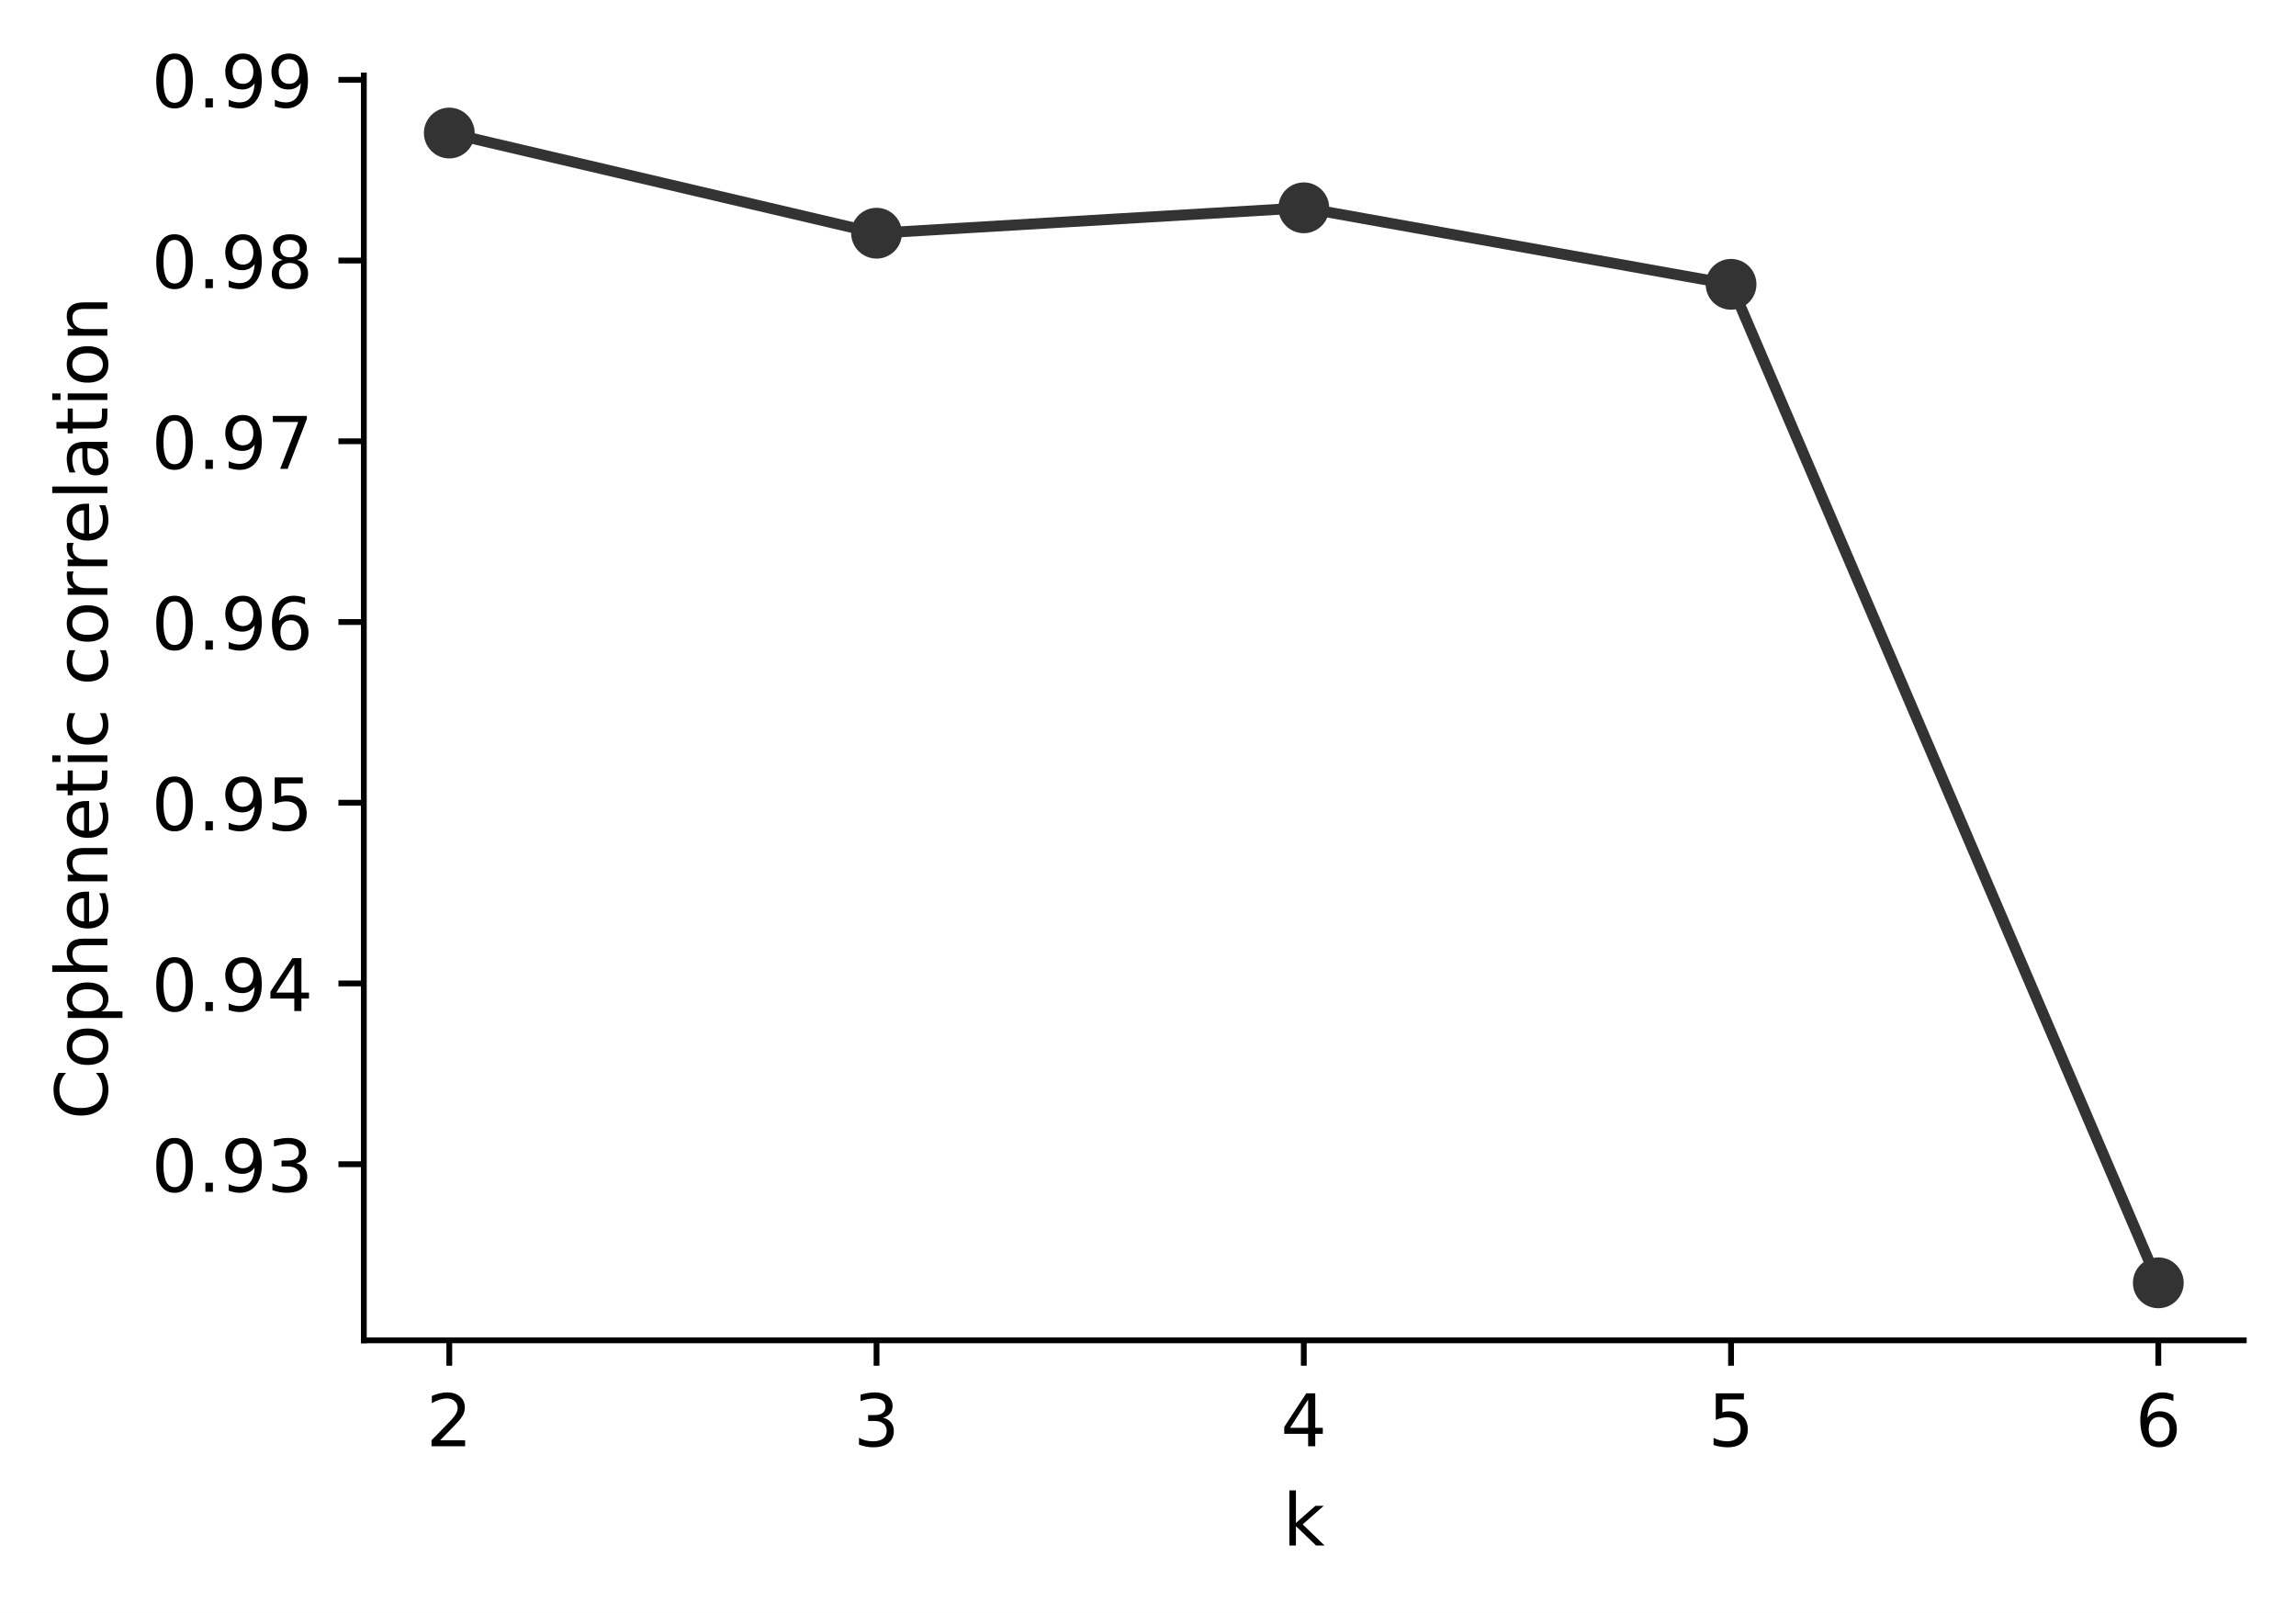
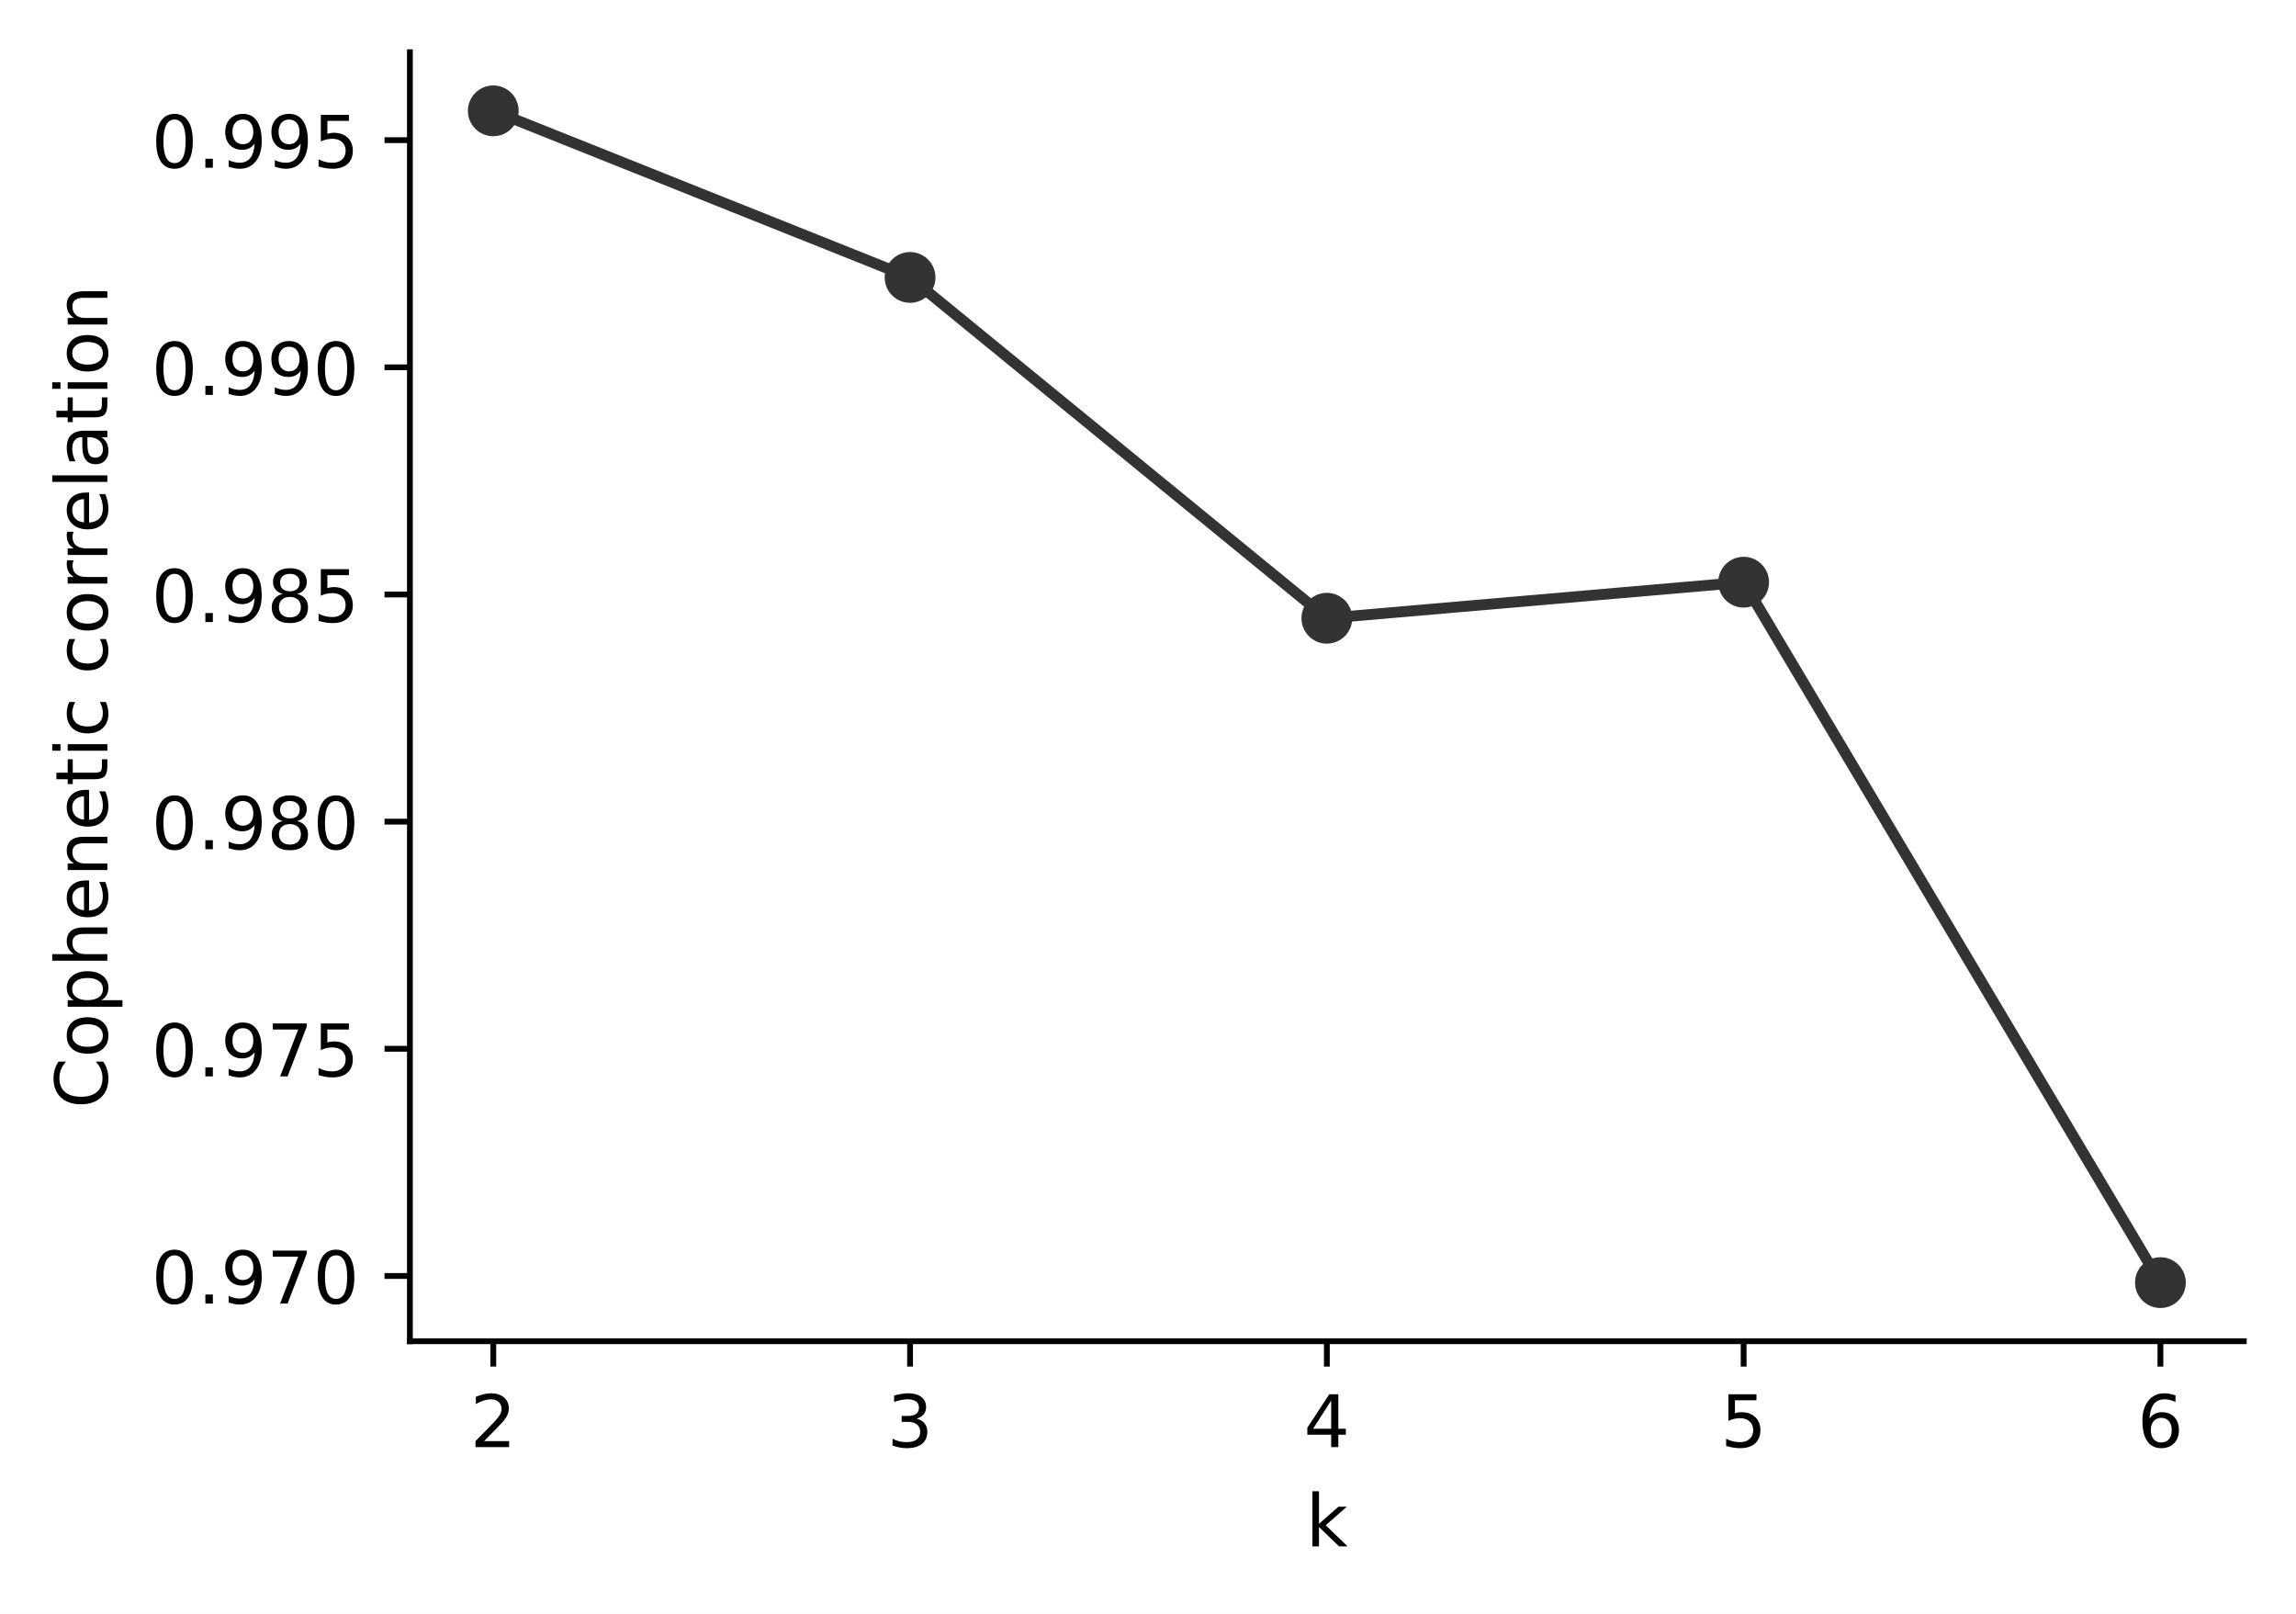
- <svg xmlns="http://www.w3.org/2000/svg" xmlns:xlink="http://www.w3.org/1999/xlink" width="316.434pt" height="222.246pt" viewBox="0 0 316.434 222.246" version="1.1">
+ <svg xmlns="http://www.w3.org/2000/svg" xmlns:xlink="http://www.w3.org/1999/xlink" width="316.496pt" height="222.396pt" viewBox="0 0 316.496 222.396" version="1.1">
  <defs>
    <style type="text/css">*{stroke-linejoin: round; stroke-linecap: butt}</style>
  </defs>
  <g id="figure_1">
    <g id="patch_1">
-       <path d="M 0 222.246  L 316.434 222.246  L 316.434 0  L 0 0  z " style="fill: #ffffff" />
+       <path d="M 0 222.396  L 316.496 222.396  L 316.496 0  L 0 0  z " style="fill: #ffffff" />
    </g>
    <g id="axes_1">
      <g id="patch_2">
-         <path d="M 50.144 184.69  L 309.234 184.69  L 309.234 10.409  L 50.144 10.409  z " style="fill: #ffffff" />
+         <path d="M 56.506 184.84  L 309.296 184.84  L 309.296 7.2  L 56.506 7.2  z " style="fill: #ffffff" />
      </g>
      <g id="matplotlib.axis_1">
        <g id="xtick_1">
          <g id="line2d_1">
            <defs>
-               <path id="m4fc984ca4c" d="M 0 0  L 0 3.5  " style="stroke: #000000; stroke-width: 0.8" />
-             </defs>
-             <g>
-               <use xlink:href="#m4fc984ca4c" x="61.921" y="184.69" style="stroke: #000000; stroke-width: 0.8" />
+               <path id="mc4c7d9a719" d="M 0 0  L 0 3.5  " style="stroke: #000000; stroke-width: 0.8" />
+             </defs>
+             <g>
+               <use xlink:href="#mc4c7d9a719" x="67.997" y="184.84" style="stroke: #000000; stroke-width: 0.8" />
            </g>
          </g>
          <g id="text_1">
-             <g transform="translate(58.73932 199.2883) scale(0.1 -0.1)">
+             <g transform="translate(64.81546 199.4384) scale(0.1 -0.1)">
              <defs>
                <path id="DejaVuSans-32" d="M 1228 531  L 3431 531  L 3431 0  L 469 0  L 469 531  Q 828 903 1448 1529  Q 2069 2156 2228 2338  Q 2531 2678 2651 2914  Q 2772 3150 2772 3378  Q 2772 3750 2511 3984  Q 2250 4219 1831 4219  Q 1534 4219 1204 4116  Q 875 4013 500 3803  L 500 4441  Q 881 4594 1212 4672  Q 1544 4750 1819 4750  Q 2544 4750 2975 4387  Q 3406 4025 3406 3419  Q 3406 3131 3298 2873  Q 3191 2616 2906 2266  Q 2828 2175 2409 1742  Q 1991 1309 1228 531  z " transform="scale(0.015625)" />
              </defs>
              <use xlink:href="#DejaVuSans-32" />
            </g>
          </g>
        </g>
        <g id="xtick_2">
          <g id="line2d_2">
            <g>
-               <use xlink:href="#m4fc984ca4c" x="120.805" y="184.69" style="stroke: #000000; stroke-width: 0.8" />
+               <use xlink:href="#mc4c7d9a719" x="125.449" y="184.84" style="stroke: #000000; stroke-width: 0.8" />
            </g>
          </g>
          <g id="text_2">
-             <g transform="translate(117.6234 199.2883) scale(0.1 -0.1)">
+             <g transform="translate(122.2677 199.4384) scale(0.1 -0.1)">
              <defs>
                <path id="DejaVuSans-33" d="M 2597 2516  Q 3050 2419 3304 2112  Q 3559 1806 3559 1356  Q 3559 666 3084 287  Q 2609 -91 1734 -91  Q 1441 -91 1130 -33  Q 819 25 488 141  L 488 750  Q 750 597 1062 519  Q 1375 441 1716 441  Q 2309 441 2620 675  Q 2931 909 2931 1356  Q 2931 1769 2642 2001  Q 2353 2234 1838 2234  L 1294 2234  L 1294 2753  L 1863 2753  Q 2328 2753 2575 2939  Q 2822 3125 2822 3475  Q 2822 3834 2567 4026  Q 2313 4219 1838 4219  Q 1578 4219 1281 4162  Q 984 4106 628 3988  L 628 4550  Q 988 4650 1302 4700  Q 1616 4750 1894 4750  Q 2613 4750 3031 4423  Q 3450 4097 3450 3541  Q 3450 3153 3228 2886  Q 3006 2619 2597 2516  z " transform="scale(0.015625)" />
              </defs>
              <use xlink:href="#DejaVuSans-33" />
            </g>
          </g>
        </g>
        <g id="xtick_3">
          <g id="line2d_3">
            <g>
-               <use xlink:href="#m4fc984ca4c" x="179.689" y="184.69" style="stroke: #000000; stroke-width: 0.8" />
+               <use xlink:href="#mc4c7d9a719" x="182.901" y="184.84" style="stroke: #000000; stroke-width: 0.8" />
            </g>
          </g>
          <g id="text_3">
-             <g transform="translate(176.5075 199.2883) scale(0.1 -0.1)">
+             <g transform="translate(179.72 199.4384) scale(0.1 -0.1)">
              <defs>
                <path id="DejaVuSans-34" d="M 2419 4116  L 825 1625  L 2419 1625  L 2419 4116  z M 2253 4666  L 3047 4666  L 3047 1625  L 3713 1625  L 3713 1100  L 3047 1100  L 3047 0  L 2419 0  L 2419 1100  L 313 1100  L 313 1709  L 2253 4666  z " transform="scale(0.015625)" />
              </defs>
              <use xlink:href="#DejaVuSans-34" />
            </g>
          </g>
        </g>
        <g id="xtick_4">
          <g id="line2d_4">
            <g>
-               <use xlink:href="#m4fc984ca4c" x="238.573" y="184.69" style="stroke: #000000; stroke-width: 0.8" />
+               <use xlink:href="#mc4c7d9a719" x="240.354" y="184.84" style="stroke: #000000; stroke-width: 0.8" />
            </g>
          </g>
          <g id="text_4">
-             <g transform="translate(235.3916 199.2883) scale(0.1 -0.1)">
+             <g transform="translate(237.1723 199.4384) scale(0.1 -0.1)">
              <defs>
                <path id="DejaVuSans-35" d="M 691 4666  L 3169 4666  L 3169 4134  L 1269 4134  L 1269 2991  Q 1406 3038 1543 3061  Q 1681 3084 1819 3084  Q 2600 3084 3056 2656  Q 3513 2228 3513 1497  Q 3513 744 3044 326  Q 2575 -91 1722 -91  Q 1428 -91 1123 -41  Q 819 9 494 109  L 494 744  Q 775 591 1075 516  Q 1375 441 1709 441  Q 2250 441 2565 725  Q 2881 1009 2881 1497  Q 2881 1984 2565 2268  Q 2250 2553 1709 2553  Q 1456 2553 1204 2497  Q 953 2441 691 2322  L 691 4666  z " transform="scale(0.015625)" />
              </defs>
              <use xlink:href="#DejaVuSans-35" />
            </g>
          </g>
        </g>
        <g id="xtick_5">
          <g id="line2d_5">
            <g>
-               <use xlink:href="#m4fc984ca4c" x="297.457" y="184.69" style="stroke: #000000; stroke-width: 0.8" />
+               <use xlink:href="#mc4c7d9a719" x="297.806" y="184.84" style="stroke: #000000; stroke-width: 0.8" />
            </g>
          </g>
          <g id="text_5">
-             <g transform="translate(294.2757 199.2883) scale(0.1 -0.1)">
+             <g transform="translate(294.6245 199.4384) scale(0.1 -0.1)">
              <defs>
                <path id="DejaVuSans-36" d="M 2113 2584  Q 1688 2584 1439 2293  Q 1191 2003 1191 1497  Q 1191 994 1439 701  Q 1688 409 2113 409  Q 2538 409 2786 701  Q 3034 994 3034 1497  Q 3034 2003 2786 2293  Q 2538 2584 2113 2584  z M 3366 4563  L 3366 3988  Q 3128 4100 2886 4159  Q 2644 4219 2406 4219  Q 1781 4219 1451 3797  Q 1122 3375 1075 2522  Q 1259 2794 1537 2939  Q 1816 3084 2150 3084  Q 2853 3084 3261 2657  Q 3669 2231 3669 1497  Q 3669 778 3244 343  Q 2819 -91 2113 -91  Q 1303 -91 875 529  Q 447 1150 447 2328  Q 447 3434 972 4092  Q 1497 4750 2381 4750  Q 2619 4750 2861 4703  Q 3103 4656 3366 4563  z " transform="scale(0.015625)" />
              </defs>
              <use xlink:href="#DejaVuSans-36" />
            </g>
          </g>
        </g>
        <g id="text_6">
-           <g transform="translate(176.7934 212.9664) scale(0.1 -0.1)">
+           <g transform="translate(180.0059 213.1166) scale(0.1 -0.1)">
            <defs>
              <path id="DejaVuSans-6b" d="M 581 4863  L 1159 4863  L 1159 1991  L 2875 3500  L 3609 3500  L 1753 1863  L 3688 0  L 2938 0  L 1159 1709  L 1159 0  L 581 0  L 581 4863  z " transform="scale(0.015625)" />
            </defs>
            <use xlink:href="#DejaVuSans-6b" />
          </g>
        </g>
      </g>
      <g id="matplotlib.axis_2">
        <g id="ytick_1">
          <g id="line2d_6">
            <defs>
-               <path id="m936ed42501" d="M 0 0  L -3.5 0  " style="stroke: #000000; stroke-width: 0.8" />
-             </defs>
-             <g>
-               <use xlink:href="#m936ed42501" x="50.144" y="160.421" style="stroke: #000000; stroke-width: 0.8" />
+               <path id="maccb54e8cd" d="M 0 0  L -3.5 0  " style="stroke: #000000; stroke-width: 0.8" />
+             </defs>
+             <g>
+               <use xlink:href="#maccb54e8cd" x="56.506" y="175.846" style="stroke: #000000; stroke-width: 0.8" />
            </g>
          </g>
          <g id="text_7">
-             <g transform="translate(20.87813 164.2203) scale(0.1 -0.1)">
+             <g transform="translate(20.87813 179.6453) scale(0.1 -0.1)">
              <defs>
                <path id="DejaVuSans-30" d="M 2034 4250  Q 1547 4250 1301 3770  Q 1056 3291 1056 2328  Q 1056 1369 1301 889  Q 1547 409 2034 409  Q 2525 409 2770 889  Q 3016 1369 3016 2328  Q 3016 3291 2770 3770  Q 2525 4250 2034 4250  z M 2034 4750  Q 2819 4750 3233 4129  Q 3647 3509 3647 2328  Q 3647 1150 3233 529  Q 2819 -91 2034 -91  Q 1250 -91 836 529  Q 422 1150 422 2328  Q 422 3509 836 4129  Q 1250 4750 2034 4750  z " transform="scale(0.015625)" />
                <path id="DejaVuSans-2e" d="M 684 794  L 1344 794  L 1344 0  L 684 0  L 684 794  z " transform="scale(0.015625)" />
                <path id="DejaVuSans-39" d="M 703 97  L 703 672  Q 941 559 1184 500  Q 1428 441 1663 441  Q 2288 441 2617 861  Q 2947 1281 2994 2138  Q 2813 1869 2534 1725  Q 2256 1581 1919 1581  Q 1219 1581 811 2004  Q 403 2428 403 3163  Q 403 3881 828 4315  Q 1253 4750 1959 4750  Q 2769 4750 3195 4129  Q 3622 3509 3622 2328  Q 3622 1225 3098 567  Q 2575 -91 1691 -91  Q 1453 -91 1209 -44  Q 966 3 703 97  z M 1959 2075  Q 2384 2075 2632 2365  Q 2881 2656 2881 3163  Q 2881 3666 2632 3958  Q 2384 4250 1959 4250  Q 1534 4250 1286 3958  Q 1038 3666 1038 3163  Q 1038 2656 1286 2365  Q 1534 2075 1959 2075  z " transform="scale(0.015625)" />
-               </defs>
-               <use xlink:href="#DejaVuSans-30" />
-               <use xlink:href="#DejaVuSans-2e" transform="translate(63.62305 0)" />
-               <use xlink:href="#DejaVuSans-39" transform="translate(95.41016 0)" />
-               <use xlink:href="#DejaVuSans-33" transform="translate(159.0332 0)" />
+                 <path id="DejaVuSans-37" d="M 525 4666  L 3525 4666  L 3525 4397  L 1831 0  L 1172 0  L 2766 4134  L 525 4134  L 525 4666  z " transform="scale(0.015625)" />
+               </defs>
+               <use xlink:href="#DejaVuSans-30" />
+               <use xlink:href="#DejaVuSans-2e" transform="translate(63.62305 0)" />
+               <use xlink:href="#DejaVuSans-39" transform="translate(95.41016 0)" />
+               <use xlink:href="#DejaVuSans-37" transform="translate(159.0332 0)" />
+               <use xlink:href="#DejaVuSans-30" transform="translate(222.6562 0)" />
            </g>
          </g>
        </g>
        <g id="ytick_2">
          <g id="line2d_7">
            <g>
-               <use xlink:href="#m936ed42501" x="50.144" y="135.517" style="stroke: #000000; stroke-width: 0.8" />
+               <use xlink:href="#maccb54e8cd" x="56.506" y="144.54" style="stroke: #000000; stroke-width: 0.8" />
            </g>
          </g>
          <g id="text_8">
-             <g transform="translate(20.87813 139.3166) scale(0.1 -0.1)">
-               <use xlink:href="#DejaVuSans-30" />
-               <use xlink:href="#DejaVuSans-2e" transform="translate(63.62305 0)" />
-               <use xlink:href="#DejaVuSans-39" transform="translate(95.41016 0)" />
-               <use xlink:href="#DejaVuSans-34" transform="translate(159.0332 0)" />
+             <g transform="translate(20.87813 148.3394) scale(0.1 -0.1)">
+               <use xlink:href="#DejaVuSans-30" />
+               <use xlink:href="#DejaVuSans-2e" transform="translate(63.62305 0)" />
+               <use xlink:href="#DejaVuSans-39" transform="translate(95.41016 0)" />
+               <use xlink:href="#DejaVuSans-37" transform="translate(159.0332 0)" />
+               <use xlink:href="#DejaVuSans-35" transform="translate(222.6562 0)" />
            </g>
          </g>
        </g>
        <g id="ytick_3">
          <g id="line2d_8">
            <g>
-               <use xlink:href="#m936ed42501" x="50.144" y="110.614" style="stroke: #000000; stroke-width: 0.8" />
+               <use xlink:href="#maccb54e8cd" x="56.506" y="113.234" style="stroke: #000000; stroke-width: 0.8" />
            </g>
          </g>
          <g id="text_9">
-             <g transform="translate(20.87813 114.413) scale(0.1 -0.1)">
-               <use xlink:href="#DejaVuSans-30" />
-               <use xlink:href="#DejaVuSans-2e" transform="translate(63.62305 0)" />
-               <use xlink:href="#DejaVuSans-39" transform="translate(95.41016 0)" />
-               <use xlink:href="#DejaVuSans-35" transform="translate(159.0332 0)" />
+             <g transform="translate(20.87813 117.0336) scale(0.1 -0.1)">
+               <defs>
+                 <path id="DejaVuSans-38" d="M 2034 2216  Q 1584 2216 1326 1975  Q 1069 1734 1069 1313  Q 1069 891 1326 650  Q 1584 409 2034 409  Q 2484 409 2743 651  Q 3003 894 3003 1313  Q 3003 1734 2745 1975  Q 2488 2216 2034 2216  z M 1403 2484  Q 997 2584 770 2862  Q 544 3141 544 3541  Q 544 4100 942 4425  Q 1341 4750 2034 4750  Q 2731 4750 3128 4425  Q 3525 4100 3525 3541  Q 3525 3141 3298 2862  Q 3072 2584 2669 2484  Q 3125 2378 3379 2068  Q 3634 1759 3634 1313  Q 3634 634 3220 271  Q 2806 -91 2034 -91  Q 1263 -91 848 271  Q 434 634 434 1313  Q 434 1759 690 2068  Q 947 2378 1403 2484  z M 1172 3481  Q 1172 3119 1398 2916  Q 1625 2713 2034 2713  Q 2441 2713 2670 2916  Q 2900 3119 2900 3481  Q 2900 3844 2670 4047  Q 2441 4250 2034 4250  Q 1625 4250 1398 4047  Q 1172 3844 1172 3481  z " transform="scale(0.015625)" />
+               </defs>
+               <use xlink:href="#DejaVuSans-30" />
+               <use xlink:href="#DejaVuSans-2e" transform="translate(63.62305 0)" />
+               <use xlink:href="#DejaVuSans-39" transform="translate(95.41016 0)" />
+               <use xlink:href="#DejaVuSans-38" transform="translate(159.0332 0)" />
+               <use xlink:href="#DejaVuSans-30" transform="translate(222.6562 0)" />
            </g>
          </g>
        </g>
        <g id="ytick_4">
          <g id="line2d_9">
            <g>
-               <use xlink:href="#m936ed42501" x="50.144" y="85.71" style="stroke: #000000; stroke-width: 0.8" />
+               <use xlink:href="#maccb54e8cd" x="56.506" y="81.929" style="stroke: #000000; stroke-width: 0.8" />
            </g>
          </g>
          <g id="text_10">
-             <g transform="translate(20.87813 89.50936) scale(0.1 -0.1)">
-               <use xlink:href="#DejaVuSans-30" />
-               <use xlink:href="#DejaVuSans-2e" transform="translate(63.62305 0)" />
-               <use xlink:href="#DejaVuSans-39" transform="translate(95.41016 0)" />
-               <use xlink:href="#DejaVuSans-36" transform="translate(159.0332 0)" />
+             <g transform="translate(20.87813 85.72773) scale(0.1 -0.1)">
+               <use xlink:href="#DejaVuSans-30" />
+               <use xlink:href="#DejaVuSans-2e" transform="translate(63.62305 0)" />
+               <use xlink:href="#DejaVuSans-39" transform="translate(95.41016 0)" />
+               <use xlink:href="#DejaVuSans-38" transform="translate(159.0332 0)" />
+               <use xlink:href="#DejaVuSans-35" transform="translate(222.6562 0)" />
            </g>
          </g>
        </g>
        <g id="ytick_5">
          <g id="line2d_10">
            <g>
-               <use xlink:href="#m936ed42501" x="50.144" y="60.806" style="stroke: #000000; stroke-width: 0.8" />
+               <use xlink:href="#maccb54e8cd" x="56.506" y="50.623" style="stroke: #000000; stroke-width: 0.8" />
            </g>
          </g>
          <g id="text_11">
-             <g transform="translate(20.87813 64.60572) scale(0.1 -0.1)">
-               <defs>
-                 <path id="DejaVuSans-37" d="M 525 4666  L 3525 4666  L 3525 4397  L 1831 0  L 1172 0  L 2766 4134  L 525 4134  L 525 4666  z " transform="scale(0.015625)" />
-               </defs>
-               <use xlink:href="#DejaVuSans-30" />
-               <use xlink:href="#DejaVuSans-2e" transform="translate(63.62305 0)" />
-               <use xlink:href="#DejaVuSans-39" transform="translate(95.41016 0)" />
-               <use xlink:href="#DejaVuSans-37" transform="translate(159.0332 0)" />
+             <g transform="translate(20.87813 54.42188) scale(0.1 -0.1)">
+               <use xlink:href="#DejaVuSans-30" />
+               <use xlink:href="#DejaVuSans-2e" transform="translate(63.62305 0)" />
+               <use xlink:href="#DejaVuSans-39" transform="translate(95.41016 0)" />
+               <use xlink:href="#DejaVuSans-39" transform="translate(159.0332 0)" />
+               <use xlink:href="#DejaVuSans-30" transform="translate(222.6562 0)" />
            </g>
          </g>
        </g>
        <g id="ytick_6">
          <g id="line2d_11">
            <g>
-               <use xlink:href="#m936ed42501" x="50.144" y="35.903" style="stroke: #000000; stroke-width: 0.8" />
+               <use xlink:href="#maccb54e8cd" x="56.506" y="19.317" style="stroke: #000000; stroke-width: 0.8" />
            </g>
          </g>
          <g id="text_12">
-             <g transform="translate(20.87813 39.70208) scale(0.1 -0.1)">
-               <defs>
-                 <path id="DejaVuSans-38" d="M 2034 2216  Q 1584 2216 1326 1975  Q 1069 1734 1069 1313  Q 1069 891 1326 650  Q 1584 409 2034 409  Q 2484 409 2743 651  Q 3003 894 3003 1313  Q 3003 1734 2745 1975  Q 2488 2216 2034 2216  z M 1403 2484  Q 997 2584 770 2862  Q 544 3141 544 3541  Q 544 4100 942 4425  Q 1341 4750 2034 4750  Q 2731 4750 3128 4425  Q 3525 4100 3525 3541  Q 3525 3141 3298 2862  Q 3072 2584 2669 2484  Q 3125 2378 3379 2068  Q 3634 1759 3634 1313  Q 3634 634 3220 271  Q 2806 -91 2034 -91  Q 1263 -91 848 271  Q 434 634 434 1313  Q 434 1759 690 2068  Q 947 2378 1403 2484  z M 1172 3481  Q 1172 3119 1398 2916  Q 1625 2713 2034 2713  Q 2441 2713 2670 2916  Q 2900 3119 2900 3481  Q 2900 3844 2670 4047  Q 2441 4250 2034 4250  Q 1625 4250 1398 4047  Q 1172 3844 1172 3481  z " transform="scale(0.015625)" />
-               </defs>
-               <use xlink:href="#DejaVuSans-30" />
-               <use xlink:href="#DejaVuSans-2e" transform="translate(63.62305 0)" />
-               <use xlink:href="#DejaVuSans-39" transform="translate(95.41016 0)" />
-               <use xlink:href="#DejaVuSans-38" transform="translate(159.0332 0)" />
-             </g>
-           </g>
-         </g>
-         <g id="ytick_7">
-           <g id="line2d_12">
-             <g>
-               <use xlink:href="#m936ed42501" x="50.144" y="10.999" style="stroke: #000000; stroke-width: 0.8" />
-             </g>
-           </g>
-           <g id="text_13">
-             <g transform="translate(20.87813 14.79844) scale(0.1 -0.1)">
+             <g transform="translate(20.87813 23.11604) scale(0.1 -0.1)">
              <use xlink:href="#DejaVuSans-30" />
              <use xlink:href="#DejaVuSans-2e" transform="translate(63.62305 0)" />
              <use xlink:href="#DejaVuSans-39" transform="translate(95.41016 0)" />
              <use xlink:href="#DejaVuSans-39" transform="translate(159.0332 0)" />
-             </g>
-           </g>
-         </g>
-         <g id="text_14">
-           <g transform="translate(14.79844 154.279) rotate(-90) scale(0.1 -0.1)">
+               <use xlink:href="#DejaVuSans-35" transform="translate(222.6562 0)" />
+             </g>
+           </g>
+         </g>
+         <g id="text_13">
+           <g transform="translate(14.79844 152.7497) rotate(-90) scale(0.1 -0.1)">
            <defs>
              <path id="DejaVuSans-43" d="M 4122 4306  L 4122 3641  Q 3803 3938 3442 4084  Q 3081 4231 2675 4231  Q 1875 4231 1450 3742  Q 1025 3253 1025 2328  Q 1025 1406 1450 917  Q 1875 428 2675 428  Q 3081 428 3442 575  Q 3803 722 4122 1019  L 4122 359  Q 3791 134 3420 21  Q 3050 -91 2638 -91  Q 1578 -91 968 557  Q 359 1206 359 2328  Q 359 3453 968 4101  Q 1578 4750 2638 4750  Q 3056 4750 3426 4639  Q 3797 4528 4122 4306  z " transform="scale(0.015625)" />
              <path id="DejaVuSans-6f" d="M 1959 3097  Q 1497 3097 1228 2736  Q 959 2375 959 1747  Q 959 1119 1226 758  Q 1494 397 1959 397  Q 2419 397 2687 759  Q 2956 1122 2956 1747  Q 2956 2369 2687 2733  Q 2419 3097 1959 3097  z M 1959 3584  Q 2709 3584 3137 3096  Q 3566 2609 3566 1747  Q 3566 888 3137 398  Q 2709 -91 1959 -91  Q 1206 -91 779 398  Q 353 888 353 1747  Q 353 2609 779 3096  Q 1206 3584 1959 3584  z " transform="scale(0.015625)" />
              <path id="DejaVuSans-70" d="M 1159 525  L 1159 -1331  L 581 -1331  L 581 3500  L 1159 3500  L 1159 2969  Q 1341 3281 1617 3432  Q 1894 3584 2278 3584  Q 2916 3584 3314 3078  Q 3713 2572 3713 1747  Q 3713 922 3314 415  Q 2916 -91 2278 -91  Q 1894 -91 1617 61  Q 1341 213 1159 525  z M 3116 1747  Q 3116 2381 2855 2742  Q 2594 3103 2138 3103  Q 1681 3103 1420 2742  Q 1159 2381 1159 1747  Q 1159 1113 1420 752  Q 1681 391 2138 391  Q 2594 391 2855 752  Q 3116 1113 3116 1747  z " transform="scale(0.015625)" />
              <path id="DejaVuSans-68" d="M 3513 2113  L 3513 0  L 2938 0  L 2938 2094  Q 2938 2591 2744 2837  Q 2550 3084 2163 3084  Q 1697 3084 1428 2787  Q 1159 2491 1159 1978  L 1159 0  L 581 0  L 581 4863  L 1159 4863  L 1159 2956  Q 1366 3272 1645 3428  Q 1925 3584 2291 3584  Q 2894 3584 3203 3211  Q 3513 2838 3513 2113  z " transform="scale(0.015625)" />
              <path id="DejaVuSans-65" d="M 3597 1894  L 3597 1613  L 953 1613  Q 991 1019 1311 708  Q 1631 397 2203 397  Q 2534 397 2845 478  Q 3156 559 3463 722  L 3463 178  Q 3153 47 2828 -22  Q 2503 -91 2169 -91  Q 1331 -91 842 396  Q 353 884 353 1716  Q 353 2575 817 3079  Q 1281 3584 2069 3584  Q 2775 3584 3186 3129  Q 3597 2675 3597 1894  z M 3022 2063  Q 3016 2534 2758 2815  Q 2500 3097 2075 3097  Q 1594 3097 1305 2825  Q 1016 2553 972 2059  L 3022 2063  z " transform="scale(0.015625)" />
              <path id="DejaVuSans-6e" d="M 3513 2113  L 3513 0  L 2938 0  L 2938 2094  Q 2938 2591 2744 2837  Q 2550 3084 2163 3084  Q 1697 3084 1428 2787  Q 1159 2491 1159 1978  L 1159 0  L 581 0  L 581 3500  L 1159 3500  L 1159 2956  Q 1366 3272 1645 3428  Q 1925 3584 2291 3584  Q 2894 3584 3203 3211  Q 3513 2838 3513 2113  z " transform="scale(0.015625)" />
              <path id="DejaVuSans-74" d="M 1172 4494  L 1172 3500  L 2356 3500  L 2356 3053  L 1172 3053  L 1172 1153  Q 1172 725 1289 603  Q 1406 481 1766 481  L 2356 481  L 2356 0  L 1766 0  Q 1100 0 847 248  Q 594 497 594 1153  L 594 3053  L 172 3053  L 172 3500  L 594 3500  L 594 4494  L 1172 4494  z " transform="scale(0.015625)" />
              <path id="DejaVuSans-69" d="M 603 3500  L 1178 3500  L 1178 0  L 603 0  L 603 3500  z M 603 4863  L 1178 4863  L 1178 4134  L 603 4134  L 603 4863  z " transform="scale(0.015625)" />
              <path id="DejaVuSans-63" d="M 3122 3366  L 3122 2828  Q 2878 2963 2633 3030  Q 2388 3097 2138 3097  Q 1578 3097 1268 2742  Q 959 2388 959 1747  Q 959 1106 1268 751  Q 1578 397 2138 397  Q 2388 397 2633 464  Q 2878 531 3122 666  L 3122 134  Q 2881 22 2623 -34  Q 2366 -91 2075 -91  Q 1284 -91 818 406  Q 353 903 353 1747  Q 353 2603 823 3093  Q 1294 3584 2113 3584  Q 2378 3584 2631 3529  Q 2884 3475 3122 3366  z " transform="scale(0.015625)" />
              <path id="DejaVuSans-20" transform="scale(0.015625)" />
              <path id="DejaVuSans-72" d="M 2631 2963  Q 2534 3019 2420 3045  Q 2306 3072 2169 3072  Q 1681 3072 1420 2755  Q 1159 2438 1159 1844  L 1159 0  L 581 0  L 581 3500  L 1159 3500  L 1159 2956  Q 1341 3275 1631 3429  Q 1922 3584 2338 3584  Q 2397 3584 2469 3576  Q 2541 3569 2628 3553  L 2631 2963  z " transform="scale(0.015625)" />
              <path id="DejaVuSans-6c" d="M 603 4863  L 1178 4863  L 1178 0  L 603 0  L 603 4863  z " transform="scale(0.015625)" />
              <path id="DejaVuSans-61" d="M 2194 1759  Q 1497 1759 1228 1600  Q 959 1441 959 1056  Q 959 750 1161 570  Q 1363 391 1709 391  Q 2188 391 2477 730  Q 2766 1069 2766 1631  L 2766 1759  L 2194 1759  z M 3341 1997  L 3341 0  L 2766 0  L 2766 531  Q 2569 213 2275 61  Q 1981 -91 1556 -91  Q 1019 -91 701 211  Q 384 513 384 1019  Q 384 1609 779 1909  Q 1175 2209 1959 2209  L 2766 2209  L 2766 2266  Q 2766 2663 2505 2880  Q 2244 3097 1772 3097  Q 1472 3097 1187 3025  Q 903 2953 641 2809  L 641 3341  Q 956 3463 1253 3523  Q 1550 3584 1831 3584  Q 2591 3584 2966 3190  Q 3341 2797 3341 1997  z " transform="scale(0.015625)" />
            </defs>
            <use xlink:href="#DejaVuSans-43" />
            <use xlink:href="#DejaVuSans-6f" transform="translate(69.82422 0)" />
            <use xlink:href="#DejaVuSans-70" transform="translate(131.0059 0)" />
            <use xlink:href="#DejaVuSans-68" transform="translate(194.4824 0)" />
            <use xlink:href="#DejaVuSans-65" transform="translate(257.8613 0)" />
            <use xlink:href="#DejaVuSans-6e" transform="translate(319.3848 0)" />
            <use xlink:href="#DejaVuSans-65" transform="translate(382.7637 0)" />
            <use xlink:href="#DejaVuSans-74" transform="translate(444.2871 0)" />
            <use xlink:href="#DejaVuSans-69" transform="translate(483.4961 0)" />
            <use xlink:href="#DejaVuSans-63" transform="translate(511.2793 0)" />
            <use xlink:href="#DejaVuSans-20" transform="translate(566.2598 0)" />
            <use xlink:href="#DejaVuSans-63" transform="translate(598.0469 0)" />
            <use xlink:href="#DejaVuSans-6f" transform="translate(653.0273 0)" />
            <use xlink:href="#DejaVuSans-72" transform="translate(714.209 0)" />
            <use xlink:href="#DejaVuSans-72" transform="translate(753.5723 0)" />
            <use xlink:href="#DejaVuSans-65" transform="translate(792.4355 0)" />
            <use xlink:href="#DejaVuSans-6c" transform="translate(853.959 0)" />
            <use xlink:href="#DejaVuSans-61" transform="translate(881.7422 0)" />
            <use xlink:href="#DejaVuSans-74" transform="translate(943.0215 0)" />
            <use xlink:href="#DejaVuSans-69" transform="translate(982.2305 0)" />
            <use xlink:href="#DejaVuSans-6f" transform="translate(1010.014 0)" />
            <use xlink:href="#DejaVuSans-6e" transform="translate(1071.195 0)" />
          </g>
        </g>
      </g>
-       <g id="line2d_13">
-         <path d="M 61.921 18.331  L 120.805 32.133  L 179.689 28.636  L 238.573 39.178  L 297.457 176.768  " clip-path="url(#p05c3c041b6)" style="fill: none; stroke: #333333; stroke-width: 1.5; stroke-linecap: square" />
+       <g id="line2d_12">
+         <path d="M 67.997 15.275  L 125.449 38.234  L 182.901 85.203  L 240.354 80.235  L 297.806 176.765  " clip-path="url(#p8d4653382a)" style="fill: none; stroke: #333333; stroke-width: 1.5; stroke-linecap: square" />
        <defs>
-           <path id="mb4e19a96bc" d="M 0 3  C 0.796 3 1.559 2.684 2.121 2.121  C 2.684 1.559 3 0.796 3 0  C 3 -0.796 2.684 -1.559 2.121 -2.121  C 1.559 -2.684 0.796 -3 0 -3  C -0.796 -3 -1.559 -2.684 -2.121 -2.121  C -2.684 -1.559 -3 -0.796 -3 0  C -3 0.796 -2.684 1.559 -2.121 2.121  C -1.559 2.684 -0.796 3 0 3  z " style="stroke: #333333" />
+           <path id="m4c5c53f14e" d="M 0 3  C 0.796 3 1.559 2.684 2.121 2.121  C 2.684 1.559 3 0.796 3 0  C 3 -0.796 2.684 -1.559 2.121 -2.121  C 1.559 -2.684 0.796 -3 0 -3  C -0.796 -3 -1.559 -2.684 -2.121 -2.121  C -2.684 -1.559 -3 -0.796 -3 0  C -3 0.796 -2.684 1.559 -2.121 2.121  C -1.559 2.684 -0.796 3 0 3  z " style="stroke: #333333" />
        </defs>
-         <g clip-path="url(#p05c3c041b6)">
-           <use xlink:href="#mb4e19a96bc" x="61.921" y="18.331" style="fill: #333333; stroke: #333333" />
-           <use xlink:href="#mb4e19a96bc" x="120.805" y="32.133" style="fill: #333333; stroke: #333333" />
-           <use xlink:href="#mb4e19a96bc" x="179.689" y="28.636" style="fill: #333333; stroke: #333333" />
-           <use xlink:href="#mb4e19a96bc" x="238.573" y="39.178" style="fill: #333333; stroke: #333333" />
-           <use xlink:href="#mb4e19a96bc" x="297.457" y="176.768" style="fill: #333333; stroke: #333333" />
+         <g clip-path="url(#p8d4653382a)">
+           <use xlink:href="#m4c5c53f14e" x="67.997" y="15.275" style="fill: #333333; stroke: #333333" />
+           <use xlink:href="#m4c5c53f14e" x="125.449" y="38.234" style="fill: #333333; stroke: #333333" />
+           <use xlink:href="#m4c5c53f14e" x="182.901" y="85.203" style="fill: #333333; stroke: #333333" />
+           <use xlink:href="#m4c5c53f14e" x="240.354" y="80.235" style="fill: #333333; stroke: #333333" />
+           <use xlink:href="#m4c5c53f14e" x="297.806" y="176.765" style="fill: #333333; stroke: #333333" />
        </g>
      </g>
      <g id="patch_3">
-         <path d="M 50.144 184.69  L 50.144 10.409  " style="fill: none; stroke: #000000; stroke-width: 0.8; stroke-linejoin: miter; stroke-linecap: square" />
+         <path d="M 56.506 184.84  L 56.506 7.2  " style="fill: none; stroke: #000000; stroke-width: 0.8; stroke-linejoin: miter; stroke-linecap: square" />
      </g>
      <g id="patch_4">
-         <path d="M 50.144 184.69  L 309.234 184.69  " style="fill: none; stroke: #000000; stroke-width: 0.8; stroke-linejoin: miter; stroke-linecap: square" />
+         <path d="M 56.506 184.84  L 309.296 184.84  " style="fill: none; stroke: #000000; stroke-width: 0.8; stroke-linejoin: miter; stroke-linecap: square" />
      </g>
    </g>
  </g>
  <defs>
-     <clipPath id="p05c3c041b6">
-       <rect x="50.144" y="10.409" width="259.09" height="174.281" />
+     <clipPath id="p8d4653382a">
+       <rect x="56.506" y="7.2" width="252.79" height="177.64" />
    </clipPath>
  </defs>
</svg>
